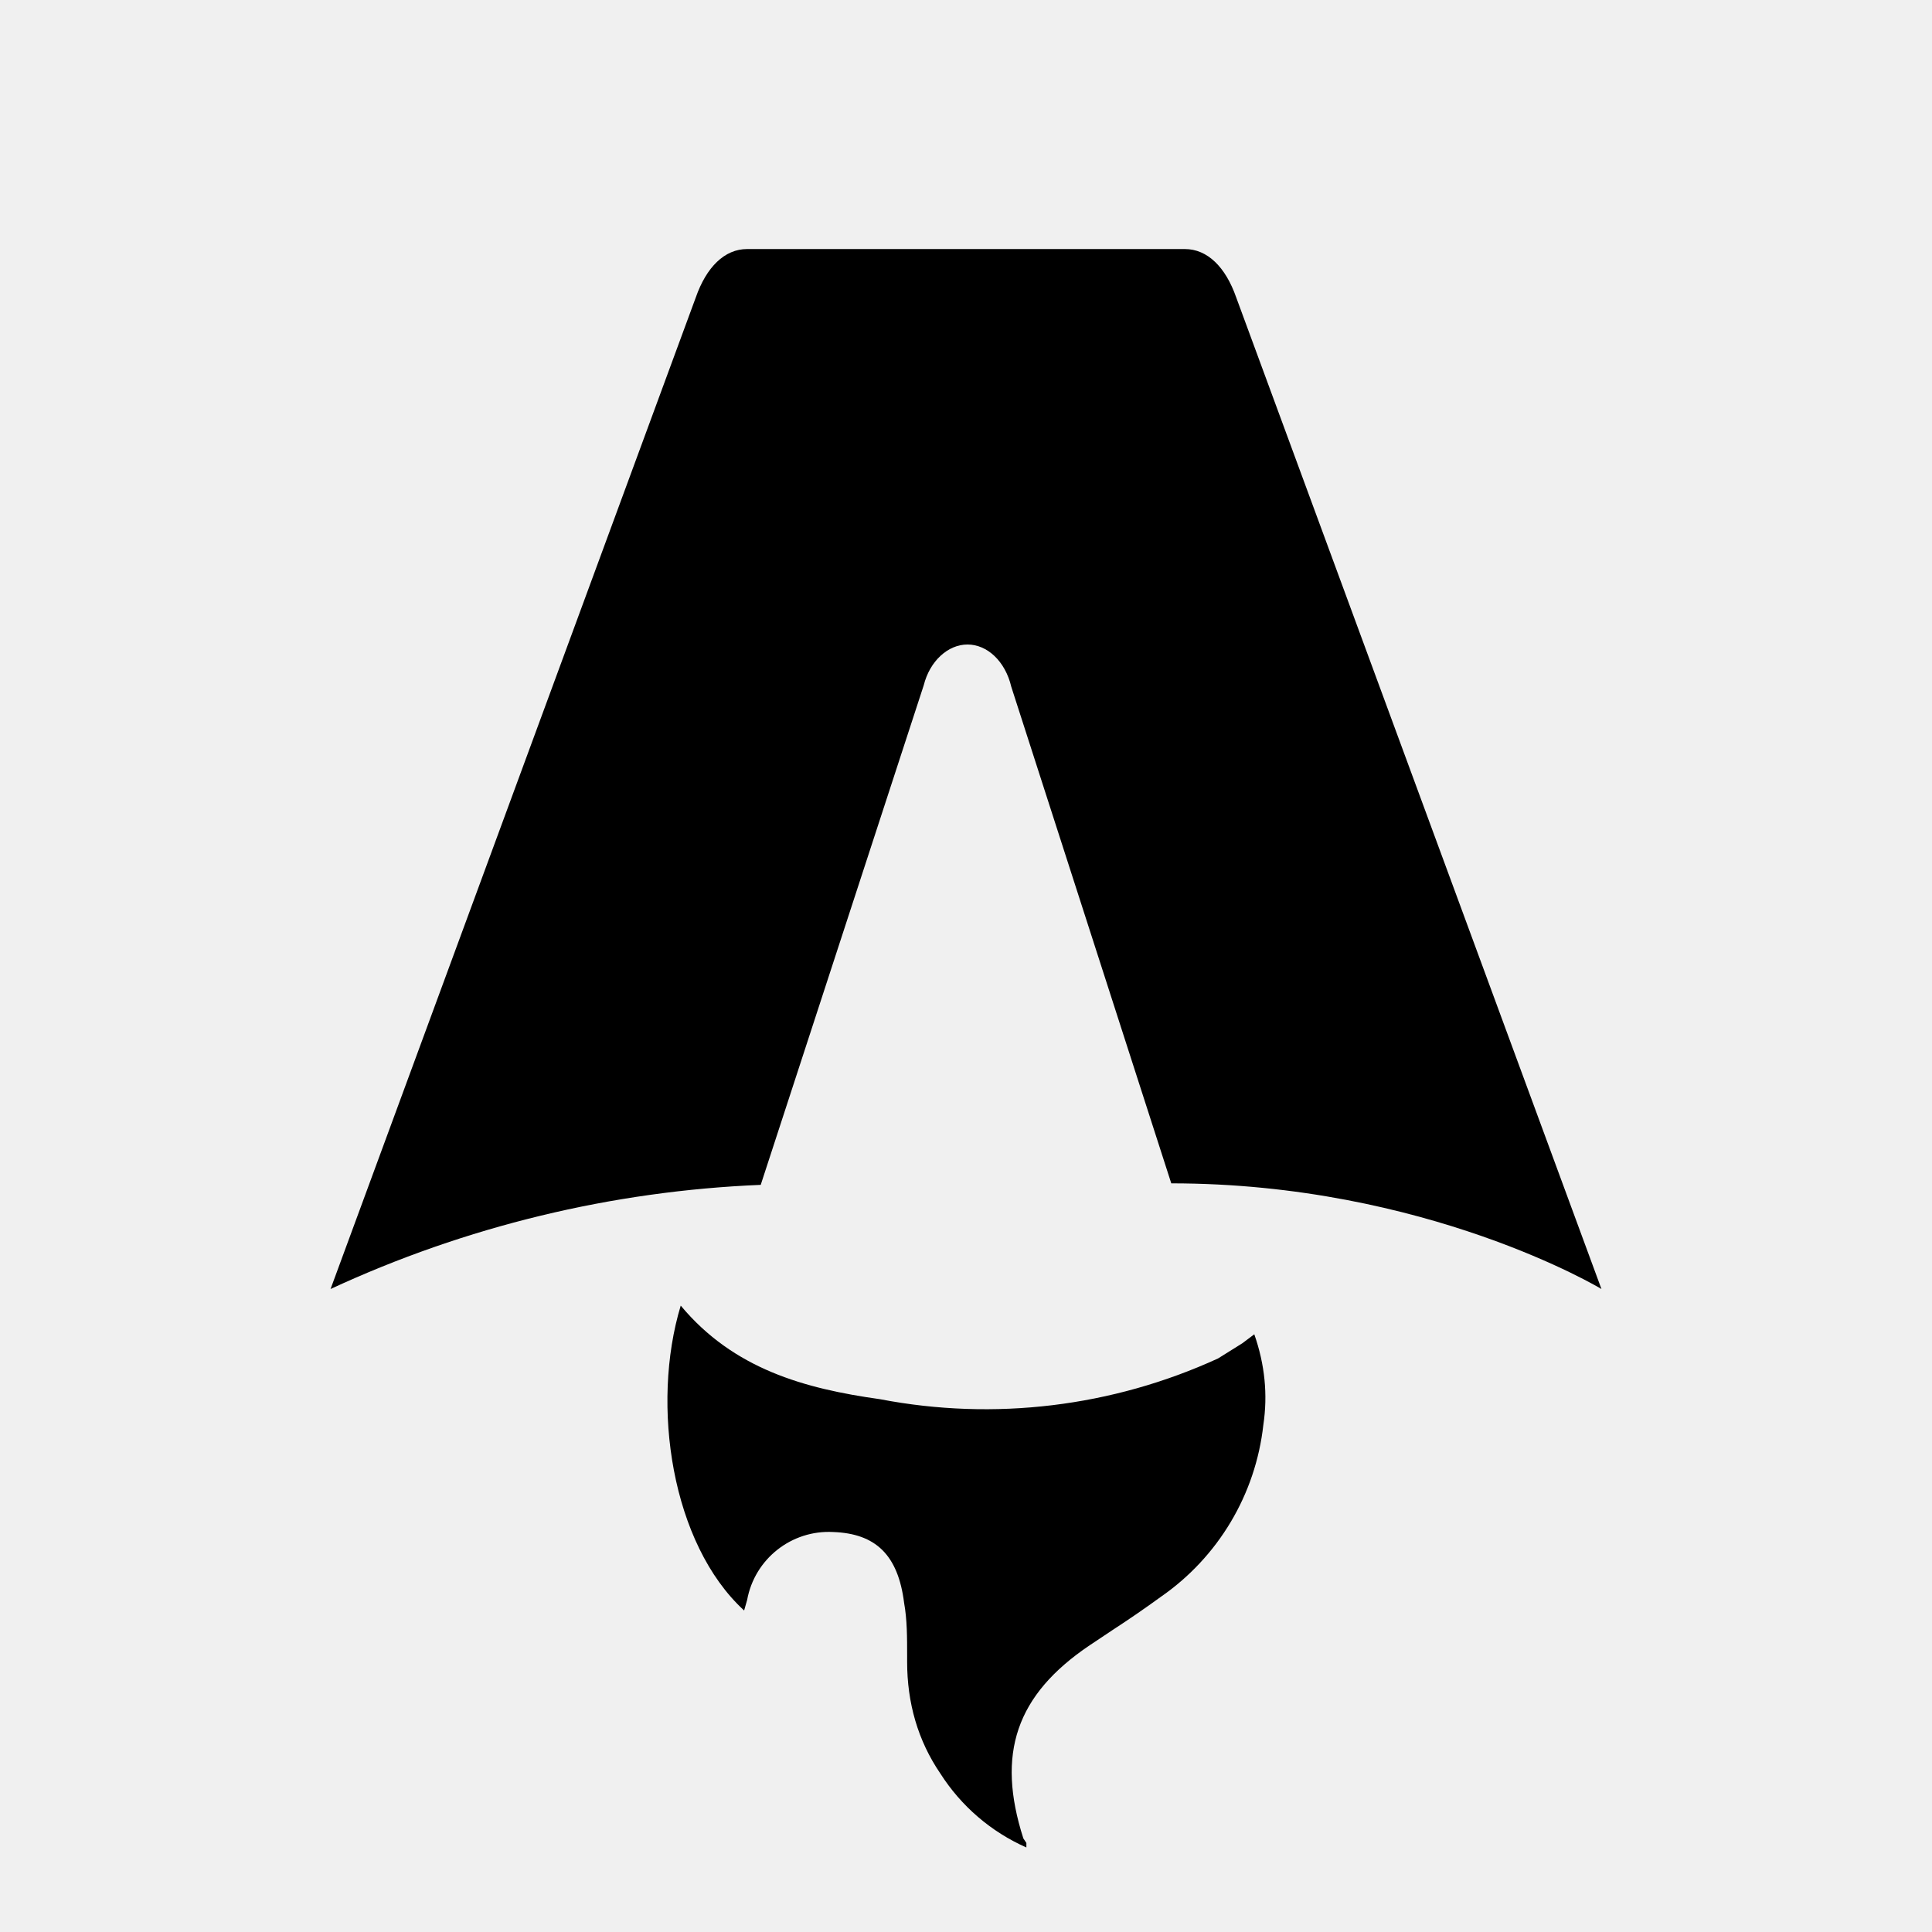
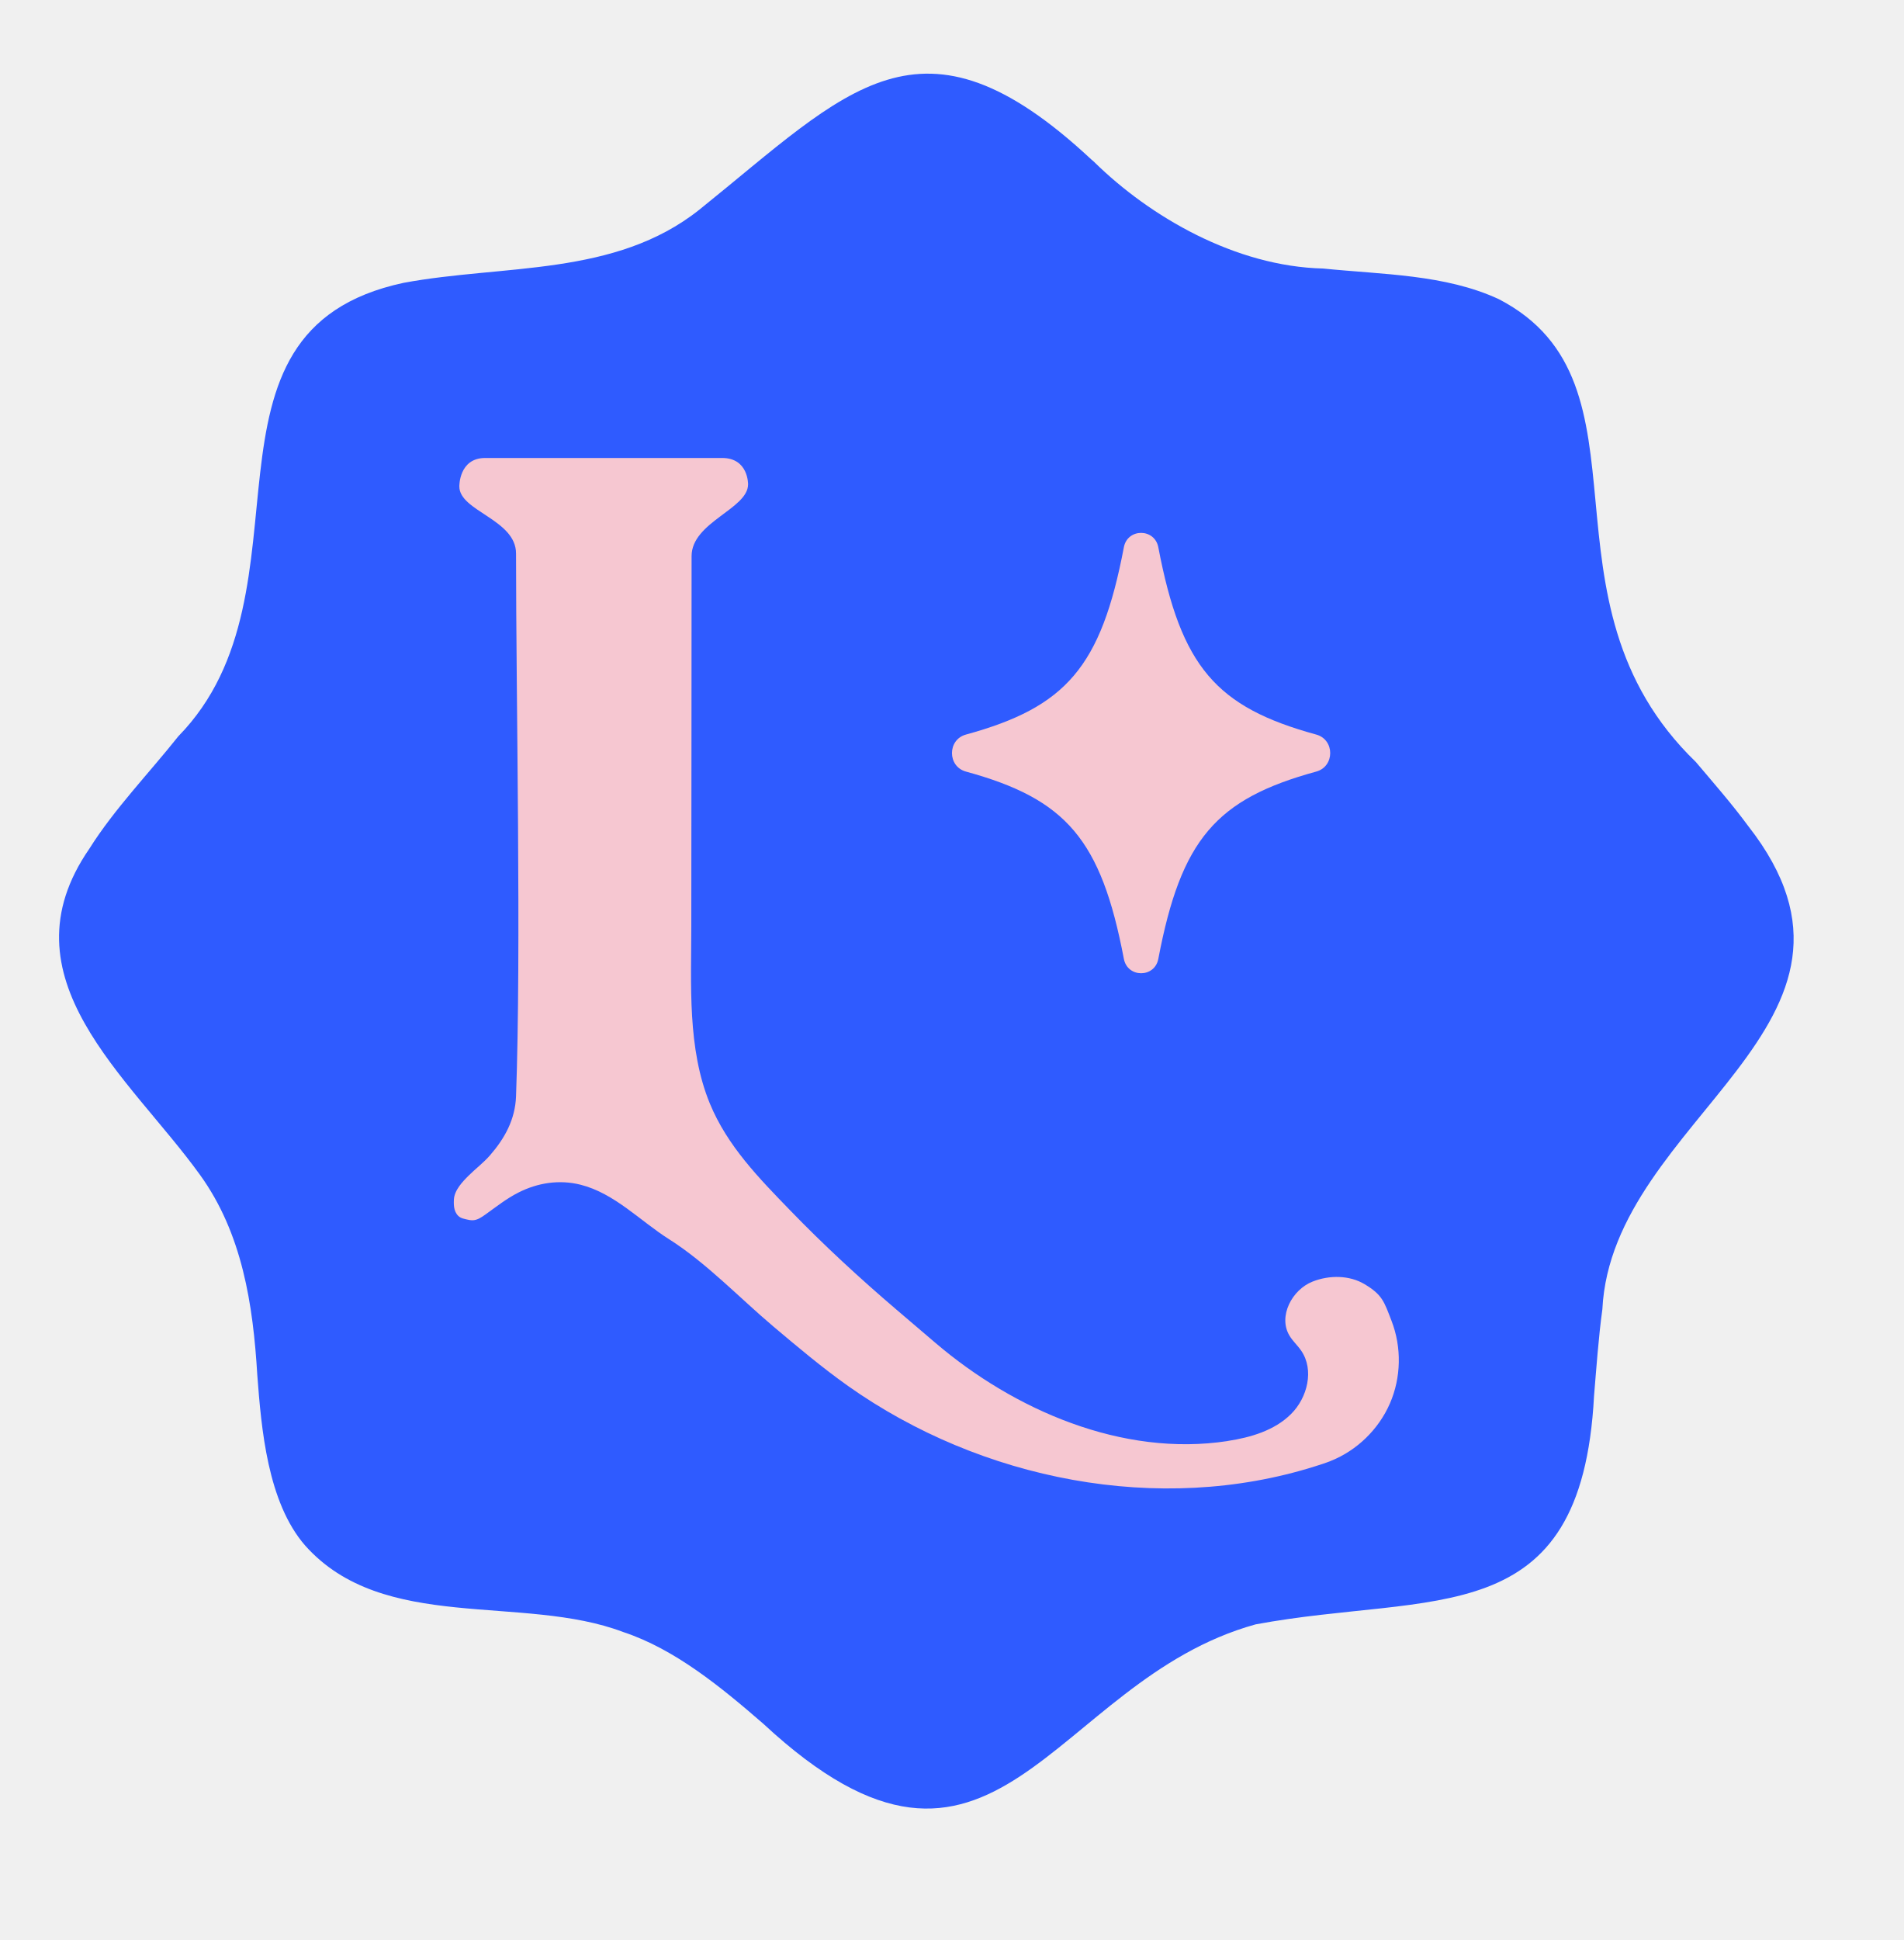
- <svg xmlns="http://www.w3.org/2000/svg" fill="none" viewBox="0 0 128 128">
-   <path d="M50.4 78.5a75.1 75.1 0 0 0-28.5 6.9l24.2-65.7c.7-2 1.9-3.2 3.4-3.2h29c1.5 0 2.7 1.2 3.4 3.2l24.2 65.7s-11.6-7-28.5-7L67 45.5c-.4-1.7-1.6-2.8-2.9-2.8-1.3 0-2.5 1.1-2.9 2.7L50.4 78.5Zm-1.1 28.2Zm-4.2-20.2c-2 6.6-.6 15.8 4.2 20.2a17.5 17.5 0 0 1 .2-.7 5.5 5.5 0 0 1 5.7-4.5c2.8.1 4.3 1.5 4.7 4.7.2 1.1.2 2.3.2 3.5v.4c0 2.7.7 5.2 2.2 7.4a13 13 0 0 0 5.7 4.9v-.3l-.2-.3c-1.8-5.6-.5-9.5 4.4-12.8l1.5-1a73 73 0 0 0 3.2-2.2 16 16 0 0 0 6.8-11.4c.3-2 .1-4-.6-6l-.8.6-1.6 1a37 37 0 0 1-22.4 2.7c-5-.7-9.7-2-13.2-6.2Z" />
-   <style>
-         path { fill: #000; }
-         @media (prefers-color-scheme: dark) {
-             path { fill: #FFF; }
-         }
-     </style>
+ <svg xmlns="http://www.w3.org/2000/svg" id="Capa_1" viewBox="168.57 278.21 265.22 270.26">
+   <defs>
+     <style>.cls-1{fill:#2f5bff;}.cls-2{fill:#f6c7d1;}</style>
+   </defs>
+   <path class="cls-1" d="M321.05,300.8c7.75,7.6,19.64,14.53,31.89,14.82,8.24.84,17.01.8,24.47,4.27,22.66,11.74,4.11,41.92,27.45,64.48,2.46,2.91,5.03,5.84,7.28,8.9,21.65,27.66-18.98,40.57-20.31,67.34-.53,3.82-.85,8.37-1.16,12.06-1.74,33.24-22.44,27.23-47.15,31.83-28.61,7.9-36.16,43.97-68.58,13.86-5.9-5.12-12.34-10.41-19.5-12.78-14.06-5.35-33.45.17-44.35-12.06-5.25-6.02-6.11-16.31-6.67-23.75-.59-9.83-2.09-19.73-7.99-27.9-9.8-13.61-27.86-27.43-15.4-45.44,3.42-5.46,8.4-10.62,12.38-15.64,19.96-20.41,0-56.47,31.4-63.18,13.96-2.59,29.44-.84,41.19-10.18,20.75-16.68,30.8-29.22,54.62-7.01l.44.38Z" />
+   <path class="cls-2" d="M339.63,478.95c3.21-.49,6.51-1.46,8.81-3.74,2.31-2.28,3.27-6.18,1.42-8.85-.5-.73-1.18-1.33-1.63-2.09-1.6-2.67.35-6.4,3.24-7.53,2.34-.92,5.13-.89,7.23.37,2.47,1.48,2.71,2.39,3.76,5.12,1.42,3.67,1.34,7.89-.23,11.49-1.57,3.61-4.59,6.55-8.24,8.01-.71.29-1.45.52-2.18.75-21.75,6.86-46.56,1.91-65.08-11.19-3.62-2.57-7.02-5.43-10.42-8.3-4.7-3.97-9.34-8.87-14.54-12.16-4-2.53-7.58-6.39-12.32-7.58-2.95-.74-5.97-.27-8.66,1.1-1.68.85-3.09,1.99-4.61,3.07-.51.36-1.06.74-1.68.78-.34.02-.67-.05-1-.13-.28-.07-.57-.13-.82-.28-.39-.23-.65-.65-.77-1.09-.12-.44-.12-.9-.1-1.36.06-1.31,1.19-2.5,2.08-3.38.96-.95,2.06-1.78,2.95-2.8,2.07-2.38,3.51-5,3.63-8.22.74-20.27,0-55.33,0-75.62,0-4.75-7.9-5.89-7.9-9.34,0,0-.08-3.97,3.61-3.97h33c3.69,0,3.62,3.67,3.62,3.67,0,3.44-7.86,5.25-7.87,10,0,17.19-.03,34.38-.04,51.57,0,8.08-.57,17.02,2.58,24.68,2.44,5.92,6.83,10.39,11.19,14.89,4.7,4.86,9.67,9.44,14.81,13.83,1.81,1.55,3.62,3.09,5.44,4.64,10.95,9.34,26.02,15.92,40.71,13.67Z" />
+   <path class="cls-2" d="M351.96,380.54c-13.96-3.82-18.83-9.44-22-26.09-.51-2.67-4.3-2.67-4.8,0-3.17,16.66-8.04,22.27-22,26.09-2.6.71-2.6,4.45,0,5.16,13.96,3.82,18.83,9.44,22,26.09.51,2.67,4.3,2.67,4.8,0,3.17-16.66,8.04-22.27,22-26.09,2.6-.71,2.6-4.45,0-5.16Z" />
</svg>
